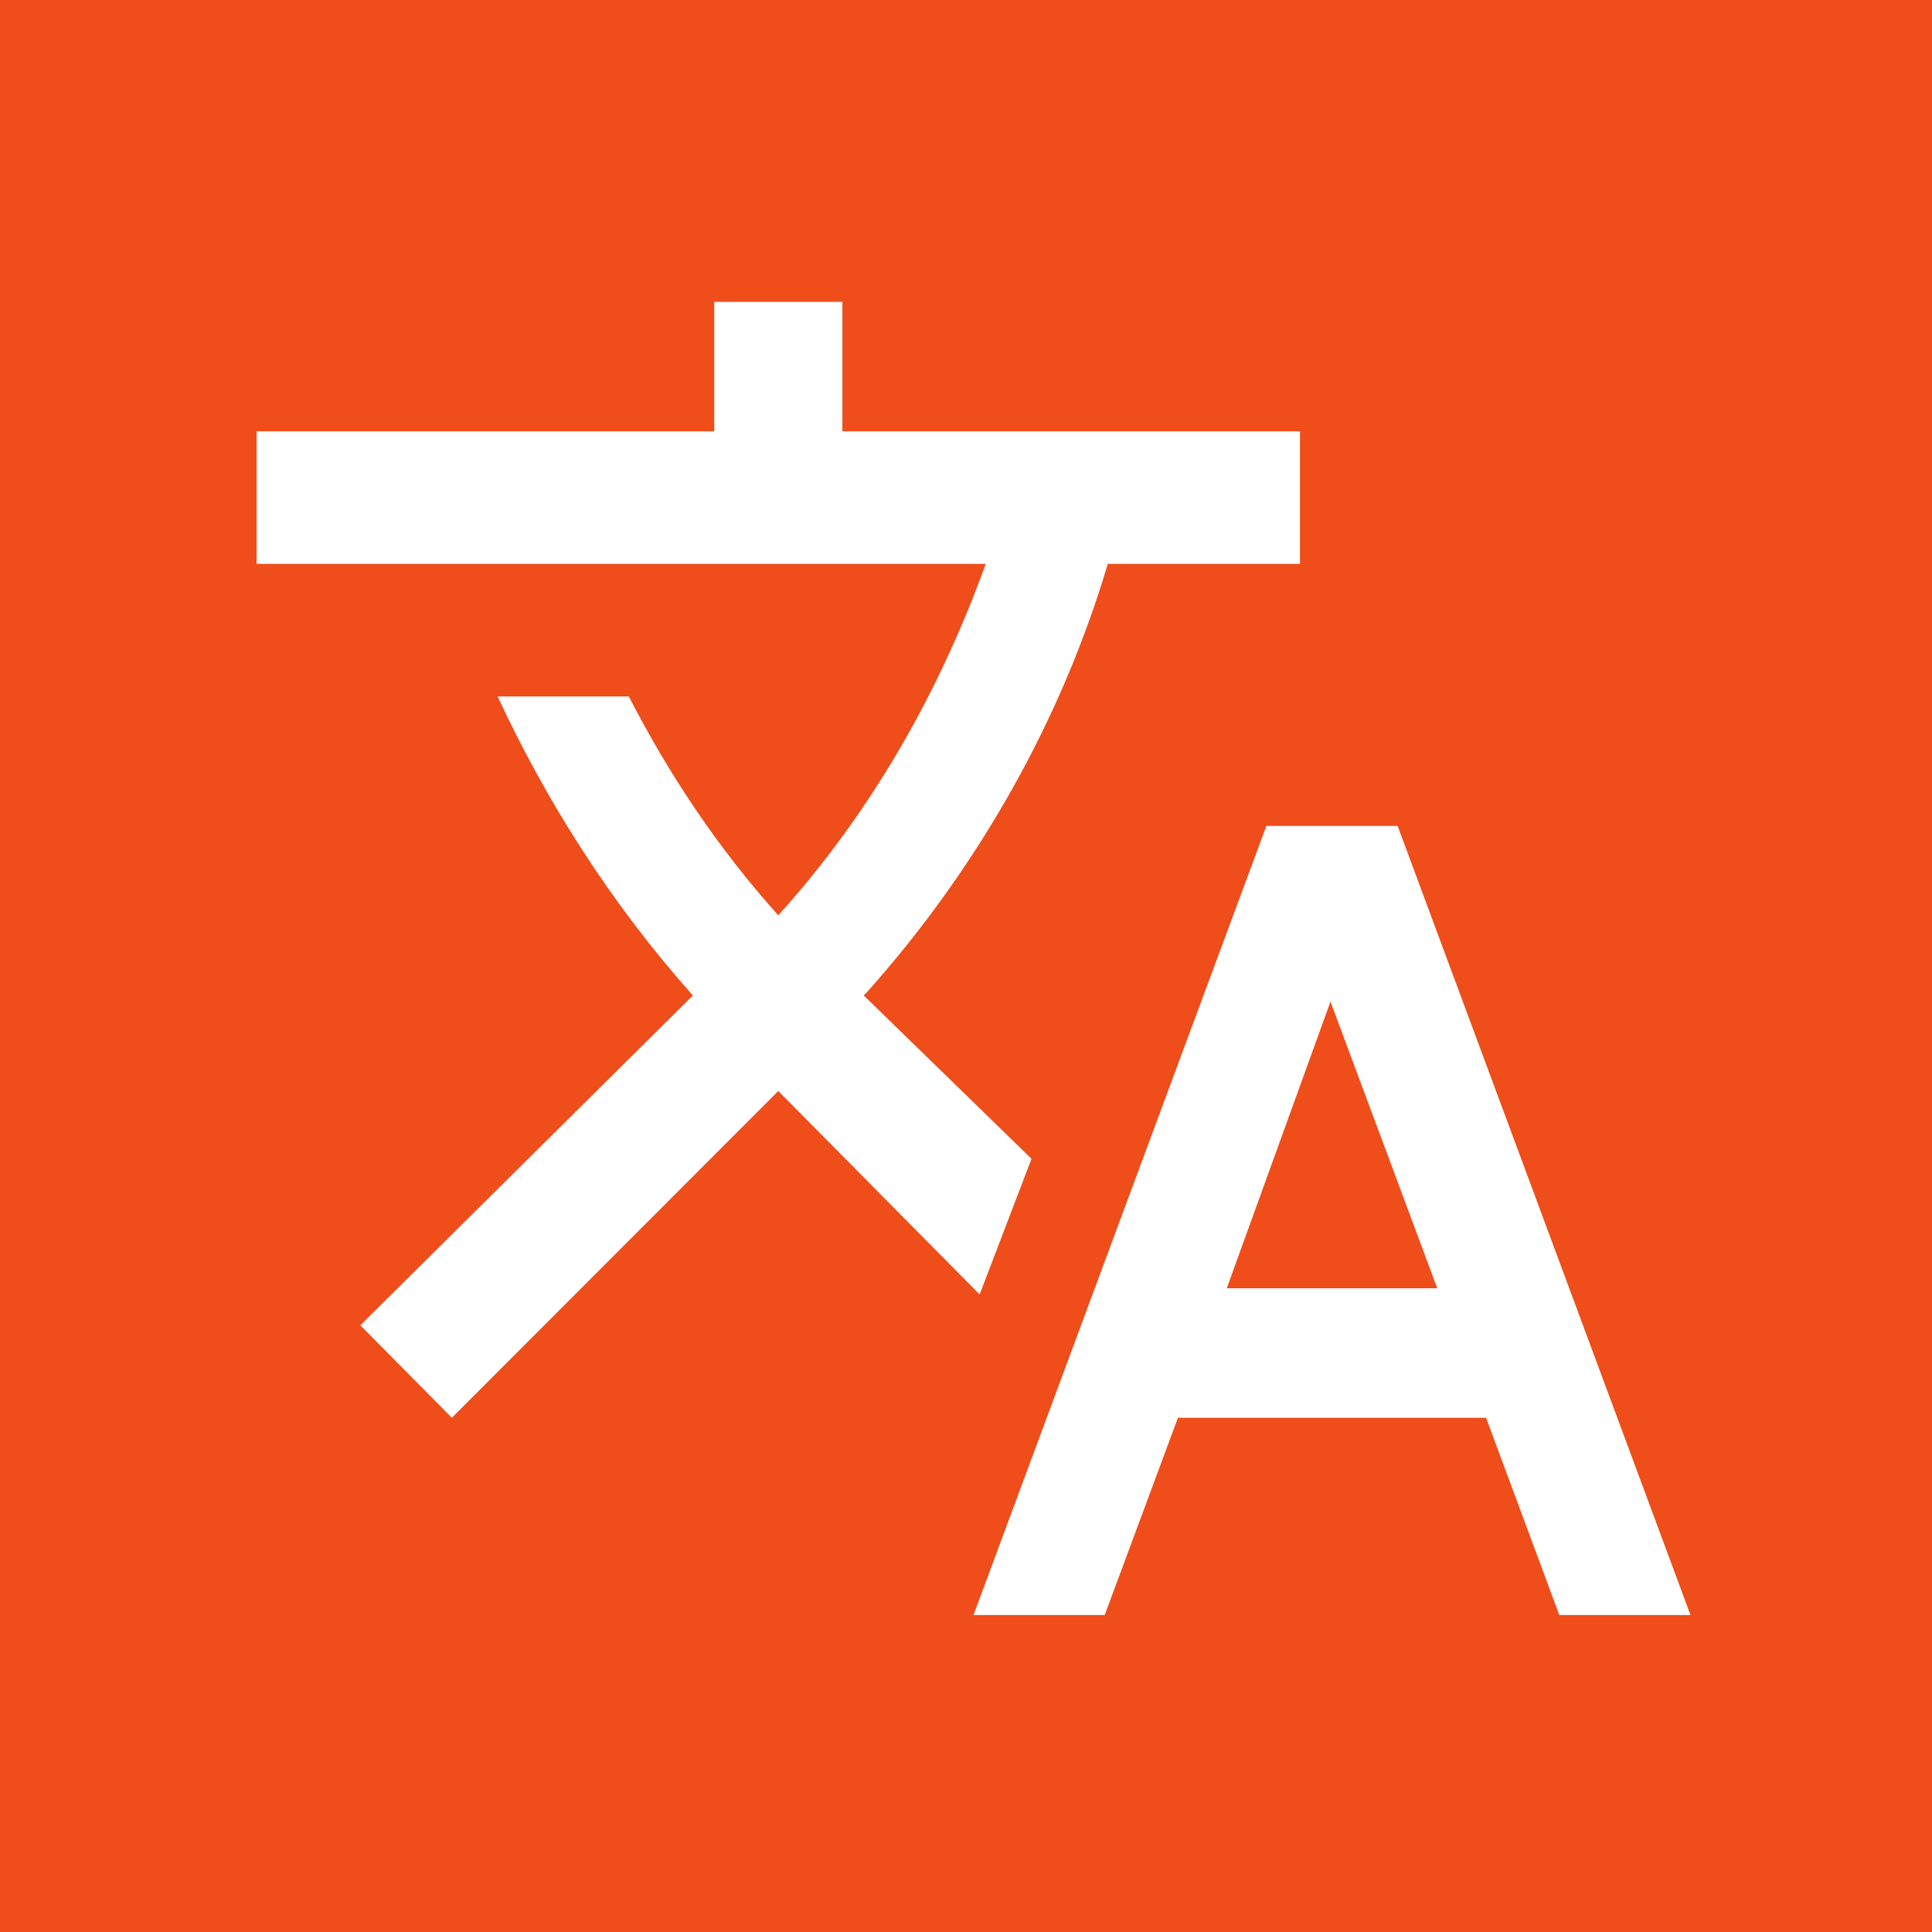
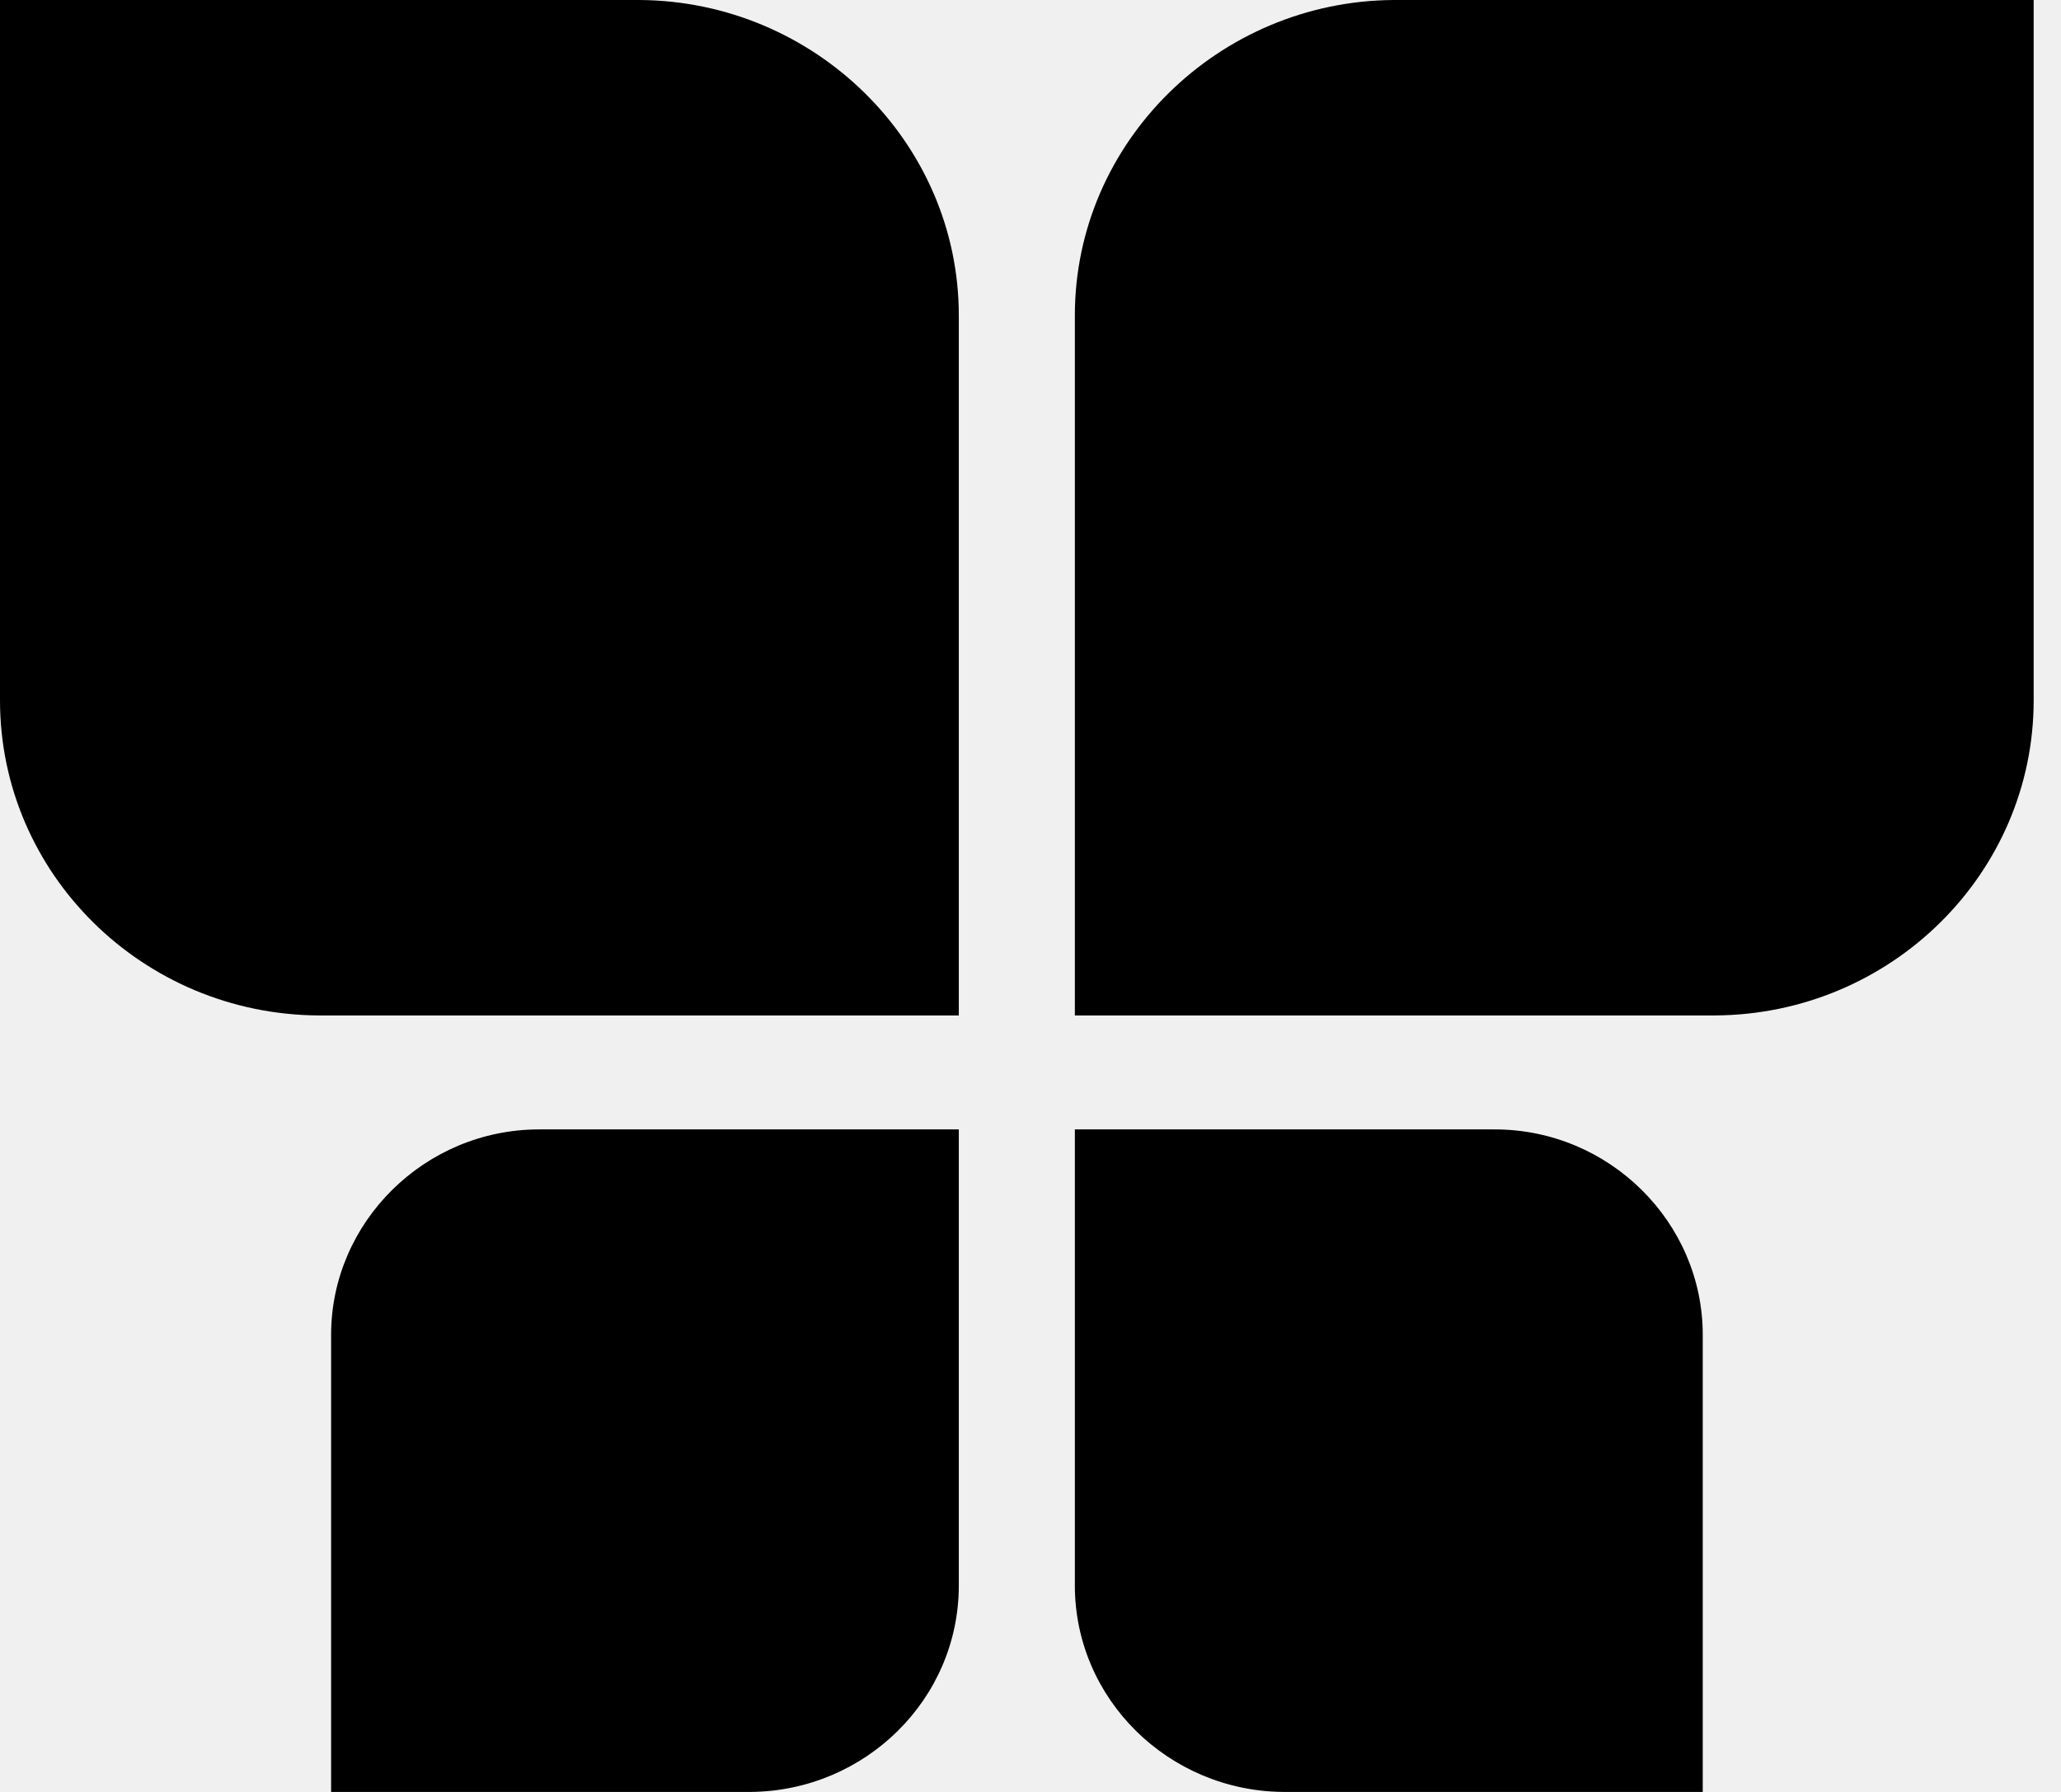
- <svg xmlns="http://www.w3.org/2000/svg" fill="none" height="64" viewBox="0 0 64 64" width="64">
-   <clipPath id="a">
-     <path d="m0 0h64v64h-64z" />
-   </clipPath>
-   <g clip-path="url(#a)">
-     <path d="m0 0h64v64h-64z" fill="#ef4d1a" />
-     <path d="m34.17 38.387-1.718 4.493-6.67-6.739-10.814 10.824-3.032-3.063 11.016-10.926c-2.729-3.063-4.851-6.433-6.468-9.905h4.346c1.314 2.553 2.931 5.003 4.952 7.25 3.133-3.472 5.356-7.454 6.872-11.641h-24.154v-4.391h15.16v-4.289h4.245v4.289h15.159v4.391h-6.367c-1.516 5.106-4.245 10.007-7.984 14.194l-.101.102zm12.128-11.028 9.702 26.141h-4.346l-2.426-6.535h-10.207l-2.426 6.535h-4.346l9.702-26.141zm-5.66 15.317h6.973l-3.537-9.496z" fill="#fff" />
-   </g>
+ <svg xmlns="http://www.w3.org/2000/svg" width="46" height="40" viewBox="0 0 46 40" fill="black">
+   <path d="M21.4 7.043V22.667H7.118C3.185 22.648 0 19.501 0 15.633V0H14.278C18.192 0.027 21.4 3.179 21.4 7.043Z" />
+   <path d="M21.4 35.392V25.211H12.034C9.477 25.211 7.39 27.284 7.39 29.796V40H16.756C19.314 39.977 21.4 37.928 21.4 35.392Z" />
+   <path d="M23.99 22.667H38.272C42.205 22.648 45.39 19.497 45.39 15.633V0H31.108C27.198 0.023 23.99 3.175 23.99 7.039V22.667Z" />
+   <path d="M23.99 35.392C23.99 37.928 26.081 39.977 28.638 40H38.004V29.796C38.004 27.284 35.918 25.211 33.361 25.211H23.99V35.392Z" />
+   <style>
+     path {
+       fill: black;
+     }
+     @media (prefers-color-scheme: dark) {
+       path {
+         fill: white;
+       }
+     }
+   </style>
</svg>
